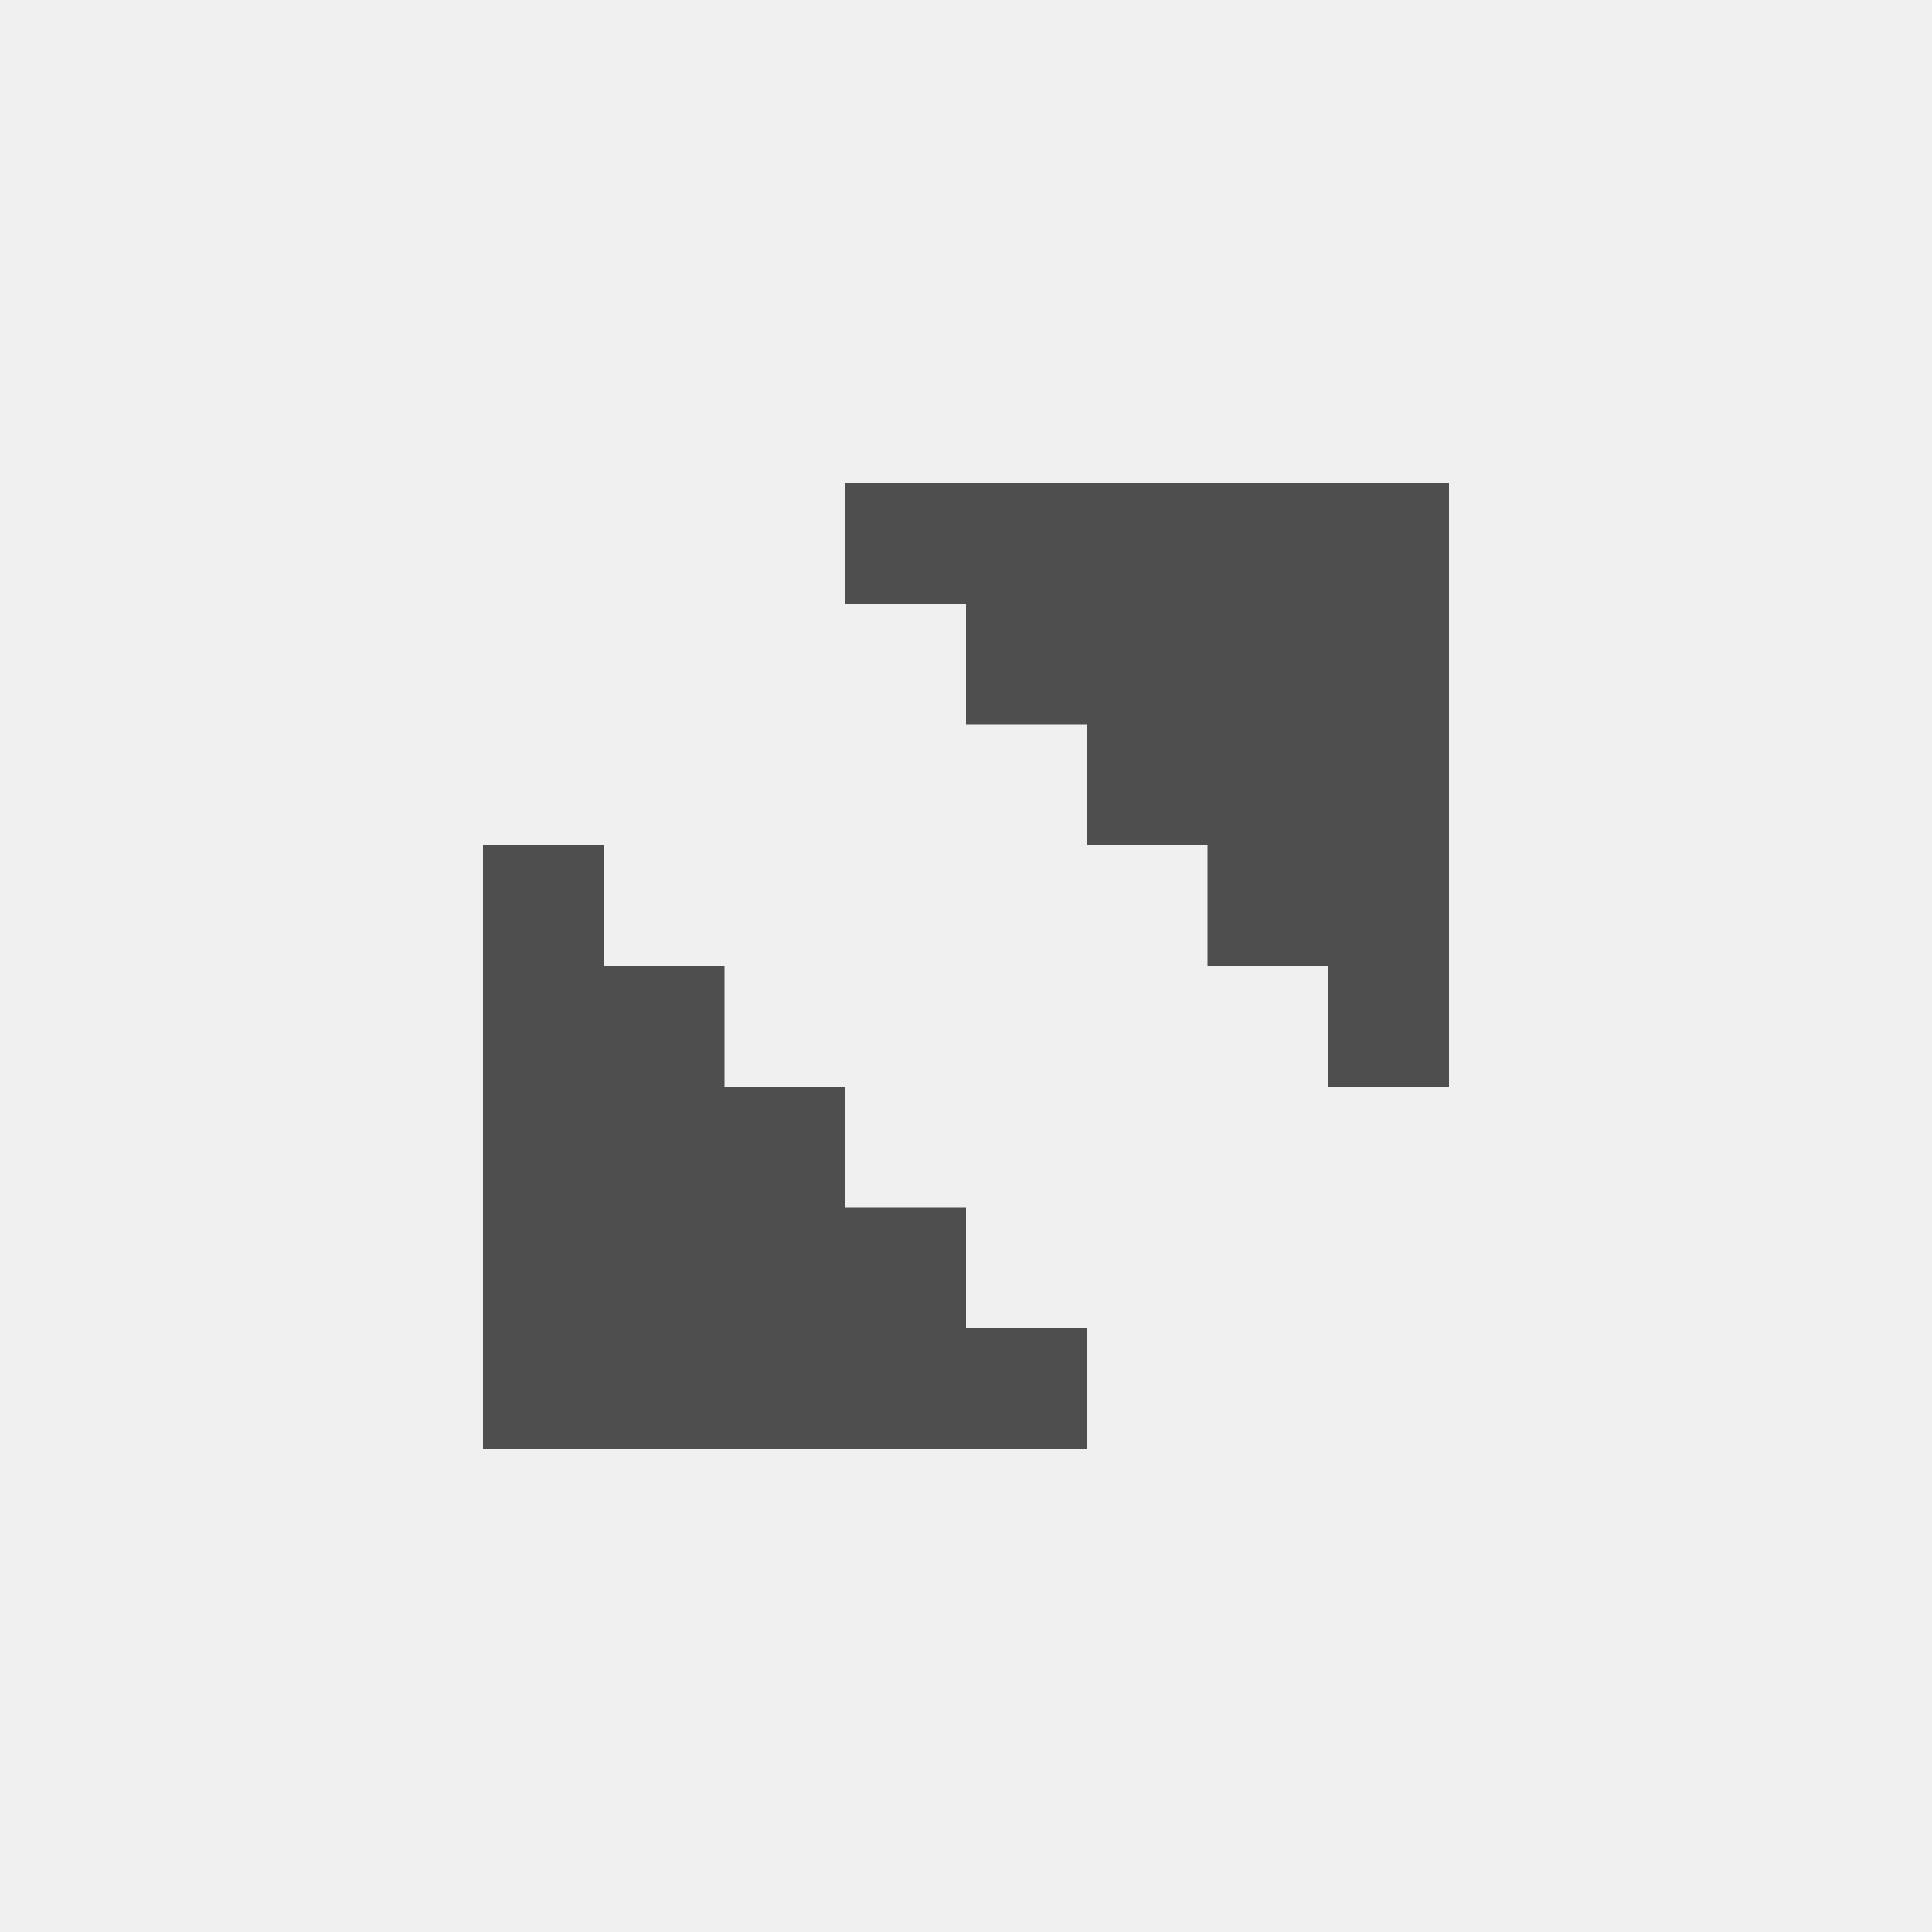
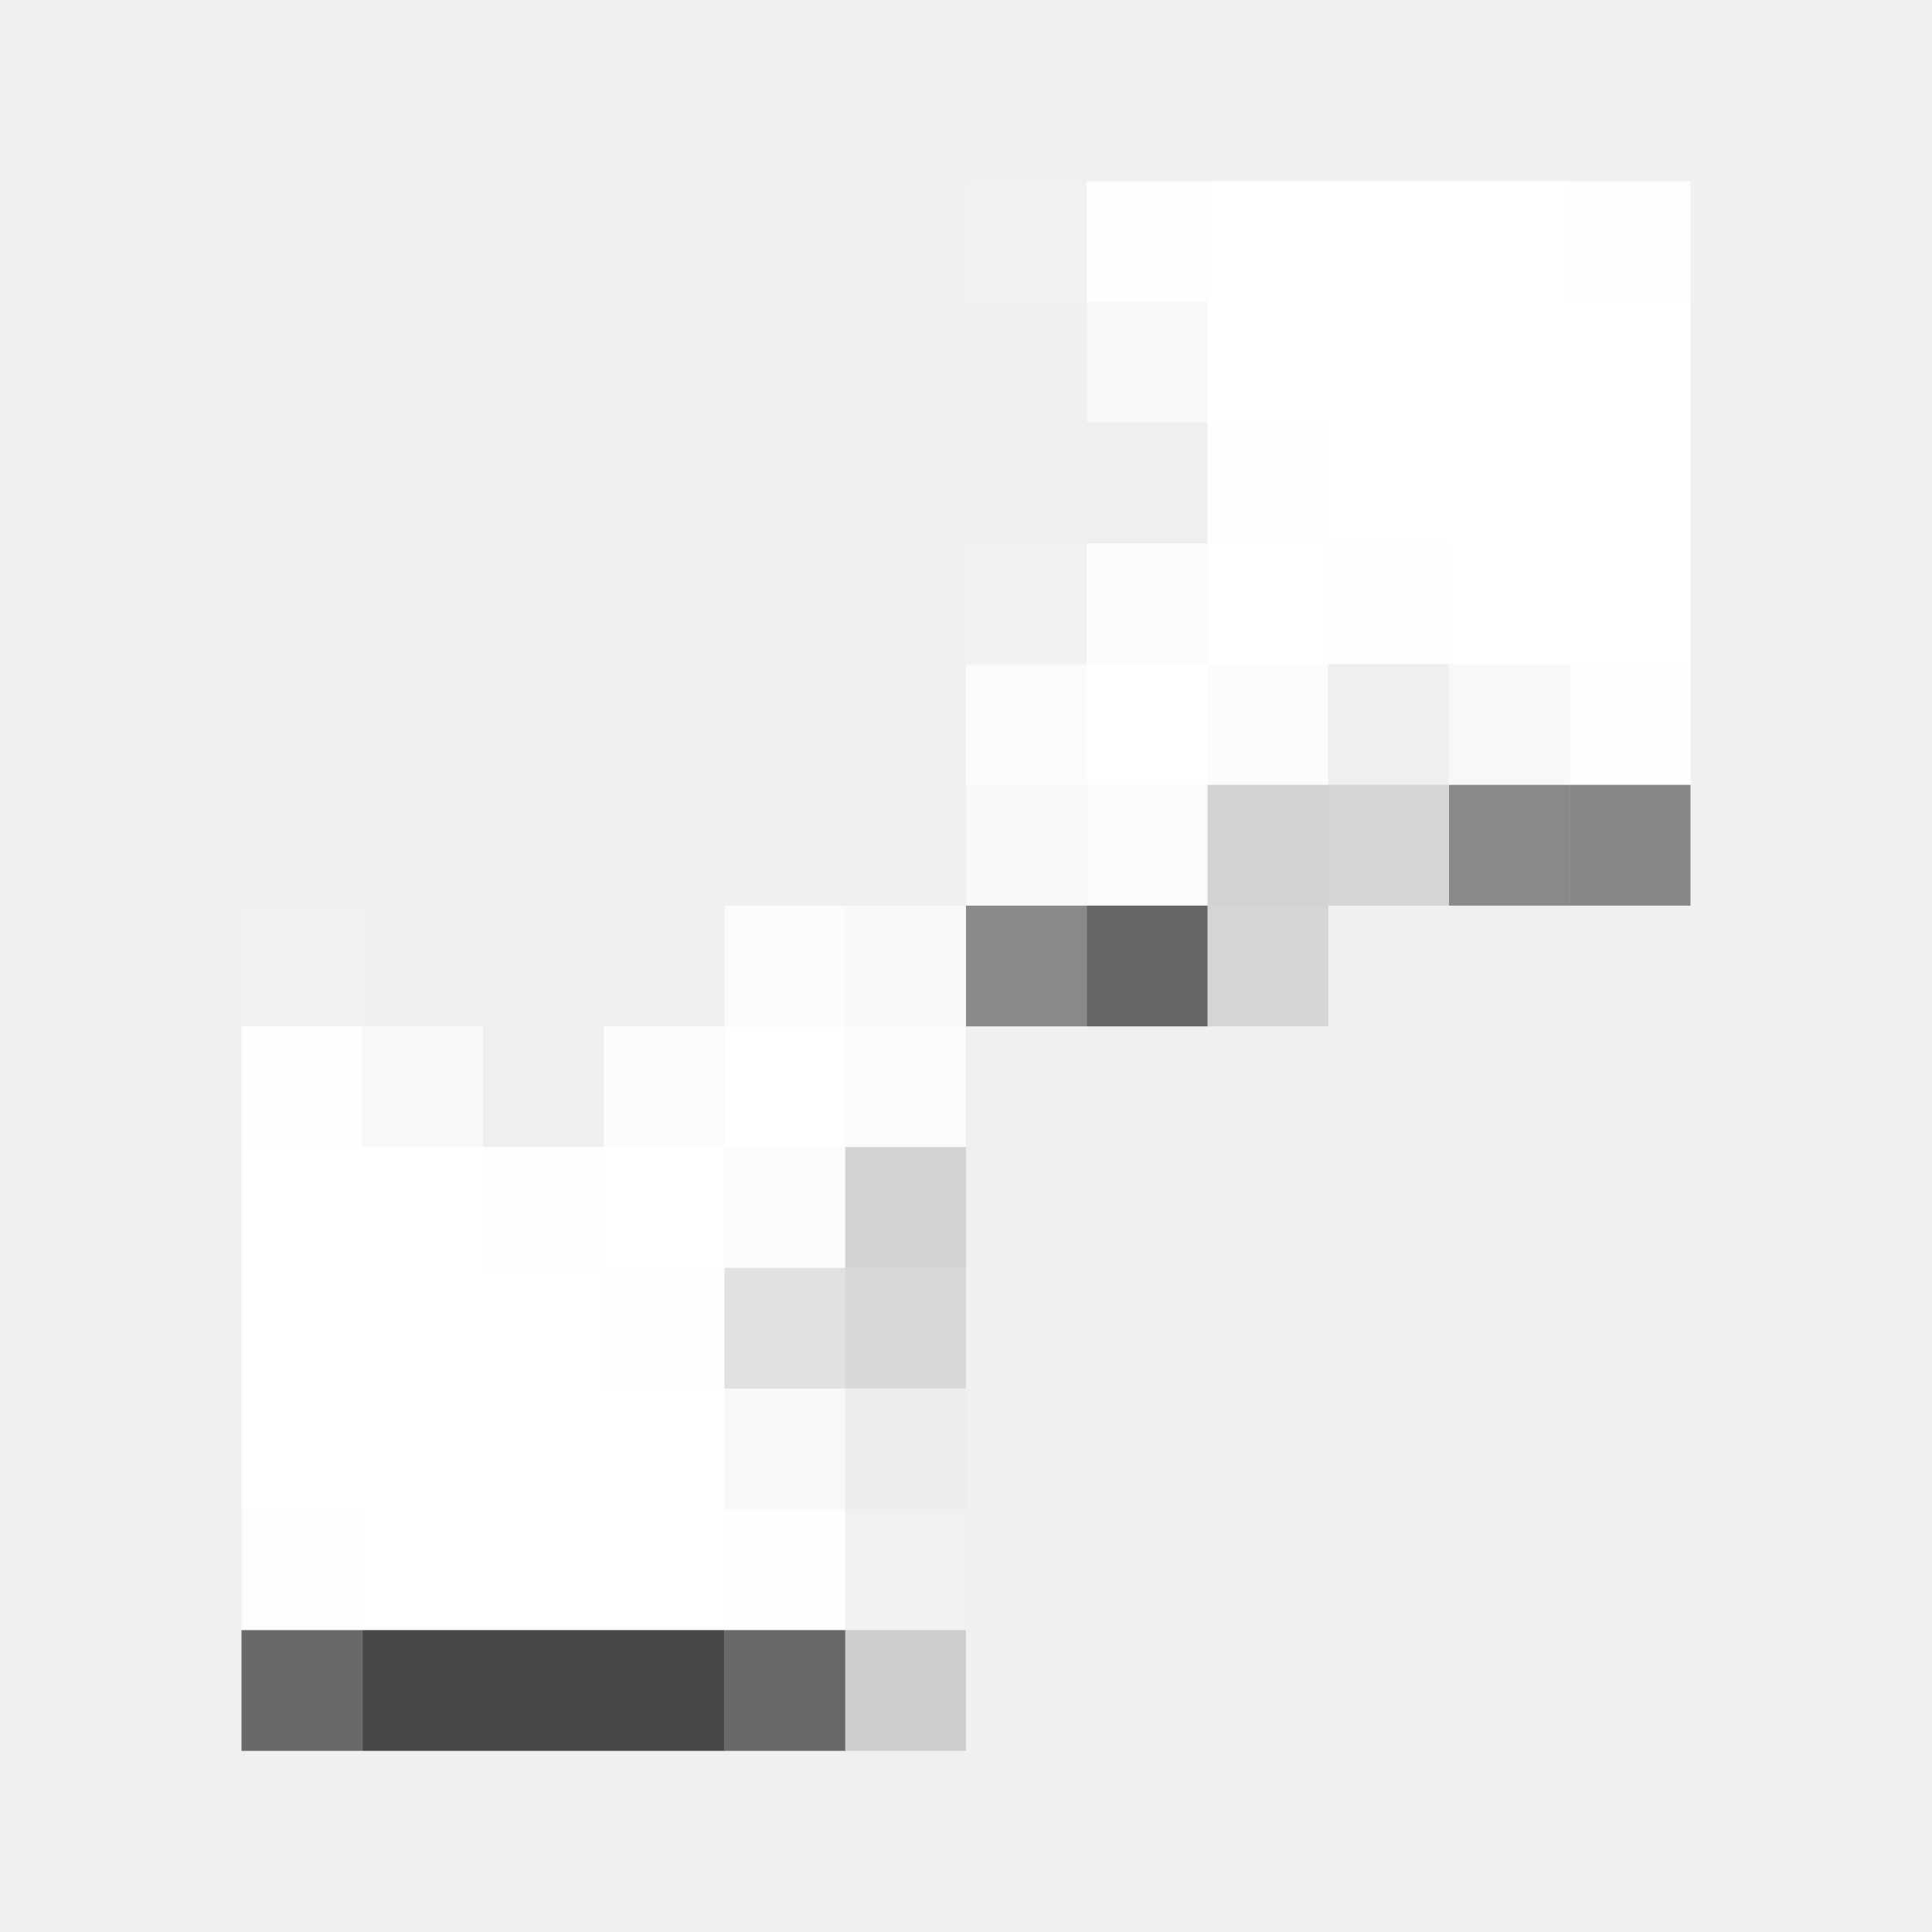
<svg xmlns="http://www.w3.org/2000/svg" height="16px" viewBox="0 0 16 16" width="16px" version="1.1" id="svg4" xml:space="preserve">
  <defs id="defs8">
    <style type="text/css" id="current-color-scheme-36">
      .ColorScheme-Text {
        color:#eff0f1;
      }
      .ColorScheme-NegativeText {
        color:#da4453;
      }
      </style>
    <style type="text/css" id="current-color-scheme-367">
      .ColorScheme-Text {
        color:#eff0f1;
      }
      .ColorScheme-NegativeText {
        color:#da4453;
      }
      </style>
    <style type="text/css" id="current-color-scheme-5">
      .ColorScheme-Text {
        color:#eff0f1;
      }
      .ColorScheme-NegativeText {
        color:#da4453;
      }
      </style>
    <style type="text/css" id="current-color-scheme-36-3">
      .ColorScheme-Text {
        color:#eff0f1;
      }
      .ColorScheme-NegativeText {
        color:#da4453;
      }
      </style>
    <style type="text/css" id="current-color-scheme-62">
      .ColorScheme-Text {
        color:#eff0f1;
      }
      .ColorScheme-NegativeText {
        color:#da4453;
      }
      </style>
    <style type="text/css" id="current-color-scheme-5-9">
      .ColorScheme-Text {
        color:#eff0f1;
      }
      .ColorScheme-NegativeText {
        color:#da4453;
      }
      </style>
    <style type="text/css" id="current-color-scheme-36-3-1">
      .ColorScheme-Text {
        color:#eff0f1;
      }
      .ColorScheme-NegativeText {
        color:#da4453;
      }
      </style>
  </defs>
  <style type="text/css" id="current-color-scheme">
        .ColorScheme-Text {
            color:#eff0f1;
        }
    </style>
  <style type="text/css" id="current-color-scheme-535">
        .ColorScheme-Text {
            color:#eff0f1;
        }
    </style>
  <style type="text/css" id="current-color-scheme-53">
        .ColorScheme-Text {
            color:#eff0f1;
        }
    </style>
  <style type="text/css" id="current-color-scheme-3">
        .ColorScheme-Text {
            color:#eff0f1;
        }
    </style>
  <style type="text/css" id="current-color-scheme-3-5">
        .ColorScheme-Text {
            color:#eff0f1;
        }
    </style>
  <style type="text/css" id="current-color-scheme-3-3">
        .ColorScheme-Text {
            color:#eff0f1;
        }
    </style>
  <style type="text/css" id="current-color-scheme-36-35">
        .ColorScheme-Text {
            color:#eff0f1;
        }
    </style>
  <style type="text/css" id="current-color-scheme-6">
        .ColorScheme-Text {
            color:#eff0f1;
        }
    </style>
  <style type="text/css" id="current-color-scheme-3-7">
        .ColorScheme-Text {
            color:#eff0f1;
        }
    </style>
  <style type="text/css" id="current-color-scheme-3-2">
        .ColorScheme-Text {
            color:#eff0f1;
        }
    </style>
  <style type="text/css" id="current-color-scheme-3-3-7">
        .ColorScheme-Text {
            color:#eff0f1;
        }
    </style>
  <style type="text/css" id="current-color-scheme-36-0">
        .ColorScheme-Text {
            color:#eff0f1;
        }
    </style>
  <style type="text/css" id="current-color-scheme-6-9">
        .ColorScheme-Text {
            color:#eff0f1;
        }
    </style>
  <style type="text/css" id="current-color-scheme-3-7-3">
        .ColorScheme-Text {
            color:#eff0f1;
        }
    </style>
-   <path id="rect1" style="fill:#262626;stroke-width:2.236;fill-opacity:0.8" d="m 7,4 v 1 h 1 v 1 h 1 v 1 h 1 v 1 h 1 v 1 h 1 V 5 4 h -1 z" />
-   <path id="path3" style="fill:#262626;stroke-width:2.236;fill-opacity:0.8" d="M 9,12 V 11 H 8 V 10 H 7 V 9 H 6 V 8 H 5 V 7 H 4 v 4 1 h 1 z" />
+   <g id="layer1" transform="translate(-70,-20)">
+     <g id="g39381" transform="translate(43,16.5)">
+       <path id="rect1104" style="fill:#ffffff;fill-opacity:1;stroke-width:1;stroke-linecap:round;stroke-linejoin:round;paint-order:markers stroke fill" d="m 37,5 v 1 1 h 1 v 1 h 1 v 1 h 1 1 V 8 7 6 H 40 V 5 h -1 -1 z m 1,3 h -1 v 1 h 1 z m -1,1 h -1 v 1 h 1 z m -4,3 v 1 h 1 v -1 z m 0,1 h -1 v 1 h 1 z m -1,1 h -1 v -1 h -1 -1 v 1 1 1 h 1 v 1 h 1 1 1 v -1 -1 h -1 z" />
+       <rect style="fill:#ffffff;fill-opacity:0.835;stroke-width:1;stroke-linecap:round;stroke-linejoin:round;paint-order:markers stroke fill" id="rect5074" width="1" height="1" x="40" y="5" />
+       <rect style="fill:#ffffff;fill-opacity:0.944;stroke-width:1;stroke-linecap:round;stroke-linejoin:round;paint-order:markers stroke fill" id="rect6532" width="1" height="1" x="40" y="9" />
+       <rect style="fill:#ffffff;fill-opacity:0.823;stroke-width:1;stroke-linecap:round;stroke-linejoin:round;paint-order:markers stroke fill" id="rect9495" width="1" height="1" x="37" y="9" />
+       <rect style="fill:#dadada;fill-opacity:0.05;stroke-width:5;stroke-linecap:round;stroke-linejoin:round;paint-order:markers stroke fill" id="rect10308" width="1" height="1" x="36" y="7" />
+       <rect style="fill:#ffffff;fill-opacity:0.086;stroke-width:1;stroke-linecap:round;stroke-linejoin:round;paint-order:markers stroke fill" id="rect11452" width="1" height="1" x="35" y="8" />
+       <rect style="fill:#dadada;fill-opacity:0.05;stroke-width:5;stroke-linecap:round;stroke-linejoin:round;paint-order:markers stroke fill" id="rect12180" width="1" height="1" x="38" y="9" />
+       <rect style="fill:#ffffff;fill-opacity:0.55;stroke-width:1;stroke-linecap:round;stroke-linejoin:round;paint-order:markers stroke fill" id="rect12216" width="1" height="1" x="39" y="9" />
+       <rect style="fill:#ffffff;fill-opacity:0.55;stroke-width:1;stroke-linecap:round;stroke-linejoin:round;paint-order:markers stroke fill" id="rect12218" width="1" height="1" x="36" y="6" />
+       <rect style="fill:#ffffff;fill-opacity:0.928;stroke-width:1;stroke-linecap:round;stroke-linejoin:round;paint-order:markers stroke fill" id="rect12220" width="1" height="1" x="38" y="8" />
+       <rect style="fill:#ffffff;fill-opacity:0.928;stroke-width:1;stroke-linecap:round;stroke-linejoin:round;paint-order:markers stroke fill" id="rect12222" width="1" height="1" x="37" y="7" />
+       <rect style="fill:#ffffff;fill-opacity:0.944;stroke-width:1;stroke-linecap:round;stroke-linejoin:round;paint-order:markers stroke fill" id="rect12226" width="1" height="1" x="36" y="5" />
+       <rect style="fill:#ffffff;fill-opacity:0.088;stroke-width:1;stroke-linecap:round;stroke-linejoin:round;paint-order:markers stroke fill" id="rect12232" width="1" height="1" x="35" y="5" />
+       <rect style="fill:#ffffff;fill-opacity:0.823;stroke-width:1;stroke-linecap:round;stroke-linejoin:round;paint-order:markers stroke fill" id="rect12272" width="1" height="1" x="36" y="8" />
+       <rect style="fill:#ffffff;fill-opacity:0.746;stroke-width:5;stroke-linecap:round;stroke-linejoin:round;paint-order:markers stroke fill" id="rect13812" width="1" height="1" x="36" y="10" />
+       <rect style="fill:#ffffff;fill-opacity:0.746;stroke-width:5;stroke-linecap:round;stroke-linejoin:round;paint-order:markers stroke fill" id="rect14232" width="1" height="1" x="35" y="9" />
+       <rect style="fill:#ffffff;fill-opacity:0.835;stroke-width:1;stroke-linecap:round;stroke-linejoin:round;paint-order:markers stroke fill" id="rect15052" width="1" height="1" x="-30" y="-17" transform="scale(-1)" />
+       <rect style="fill:#ffffff;fill-opacity:0.944;stroke-width:1;stroke-linecap:round;stroke-linejoin:round;paint-order:markers stroke fill" id="rect15054" width="1" height="1" x="-30" y="-13" transform="scale(-1)" />
+       <rect style="fill:#ffffff;fill-opacity:0.088;stroke-width:1;stroke-linecap:round;stroke-linejoin:round;paint-order:markers stroke fill" id="rect15056" width="1" height="1" x="-30" y="-12" transform="scale(-1)" />
+       <rect style="fill:#ffffff;fill-opacity:0.823;stroke-width:1;stroke-linecap:round;stroke-linejoin:round;paint-order:markers stroke fill" id="rect15062" width="1" height="1" x="-33" y="-13" transform="scale(-1)" />
+       <rect style="fill:#dadada;fill-opacity:0.05;stroke-width:5;stroke-linecap:round;stroke-linejoin:round;paint-order:markers stroke fill" id="rect15068" width="1" height="1" x="-32" y="-13" transform="scale(-1)" />
+       <rect style="fill:#ffffff;fill-opacity:0.55;stroke-width:1;stroke-linecap:round;stroke-linejoin:round;paint-order:markers stroke fill" id="rect15070" width="1" height="1" x="-31" y="-13" transform="scale(-1)" />
+       <rect style="fill:#ffffff;fill-opacity:0.55;stroke-width:1;stroke-linecap:round;stroke-linejoin:round;paint-order:markers stroke fill" id="rect15072" width="1" height="1" x="-34" y="-16" transform="scale(-1)" />
+       <rect style="fill:#ffffff;fill-opacity:0.928;stroke-width:1;stroke-linecap:round;stroke-linejoin:round;paint-order:markers stroke fill" id="rect15074" width="1" height="1" x="-32" y="-14" transform="scale(-1)" />
+       <rect style="fill:#ffffff;fill-opacity:0.928;stroke-width:1;stroke-linecap:round;stroke-linejoin:round;paint-order:markers stroke fill" id="rect15076" width="1" height="1" x="-33" y="-15" transform="scale(-1)" />
+       <rect style="fill:#ffffff;fill-opacity:0.944;stroke-width:1;stroke-linecap:round;stroke-linejoin:round;paint-order:markers stroke fill" id="rect15078" width="1" height="1" x="-34" y="-17" transform="scale(-1)" />
+       <rect style="fill:#ffffff;fill-opacity:0.088;stroke-width:1;stroke-linecap:round;stroke-linejoin:round;paint-order:markers stroke fill" id="rect15080" width="1" height="1" x="-35" y="-17" transform="scale(-1)" />
+       <rect style="fill:#ffffff;fill-opacity:0.823;stroke-width:1;stroke-linecap:round;stroke-linejoin:round;paint-order:markers stroke fill" id="rect15082" width="1" height="1" x="-34" y="-14" transform="scale(-1)" />
+       <rect style="fill:#ffffff;fill-opacity:0.746;stroke-width:5;stroke-linecap:round;stroke-linejoin:round;paint-order:markers stroke fill" id="rect15084" width="1" height="1" x="-34" y="-12" transform="scale(-1)" />
+       <rect style="fill:#ffffff;fill-opacity:0.746;stroke-width:5;stroke-linecap:round;stroke-linejoin:round;paint-order:markers stroke fill" id="rect15086" width="1" height="1" x="-35" y="-13" transform="scale(-1)" />
+       <rect style="fill:#ffffff;fill-opacity:0.576;stroke-width:5;stroke-linecap:round;stroke-linejoin:round;paint-order:markers stroke fill" id="rect19398" width="1" height="1" x="35" y="10" />
+       <rect style="fill:#ffffff;fill-opacity:0.576;stroke-width:5;stroke-linecap:round;stroke-linejoin:round;paint-order:markers stroke fill" id="rect19400" width="1" height="1" x="34" y="11" />
+       <rect style="fill:#000000;fill-opacity:0.425;stroke-width:5;stroke-linecap:round;stroke-linejoin:round;paint-order:markers stroke fill" id="rect20976" width="1" height="1" x="35" y="11" />
+       <rect style="fill:#000000;fill-opacity:0.58;stroke-width:5;stroke-linecap:round;stroke-linejoin:round;paint-order:markers stroke fill" id="rect21446" width="1" height="1" x="36" y="11" />
+       <rect style="fill:#000000;fill-opacity:0.122;stroke-width:5;stroke-linecap:round;stroke-linejoin:round;paint-order:markers stroke fill" id="rect21450" width="1" height="1" x="37" y="10" />
+       <rect style="fill:#000000;fill-opacity:0.117;stroke-width:5;stroke-linecap:round;stroke-linejoin:round;paint-order:markers stroke fill" id="rect21452" width="1" height="1" x="38" y="10" />
+       <rect style="fill:#000000;fill-opacity:0.427;stroke-width:5;stroke-linecap:round;stroke-linejoin:round;paint-order:markers stroke fill" id="rect21454" width="1" height="1" x="39" y="10" />
+       <rect style="fill:#000000;fill-opacity:0.437;stroke-width:5;stroke-linecap:round;stroke-linejoin:round;paint-order:markers stroke fill" id="rect21456" width="1" height="1" x="40" y="10" />
+       <rect style="fill:#000000;fill-opacity:0.117;stroke-width:5;stroke-linecap:round;stroke-linejoin:round;paint-order:markers stroke fill" id="rect28905" width="1" height="1" x="37" y="11" />
+       <rect style="fill:#000000;fill-opacity:0.122;stroke-width:5;stroke-linecap:round;stroke-linejoin:round;paint-order:markers stroke fill" id="rect30565" width="1" height="1" x="34" y="13" />
+       <rect style="fill:#000000;fill-opacity:0.101;stroke-width:5;stroke-linecap:round;stroke-linejoin:round;paint-order:markers stroke fill" id="rect33507" width="1" height="1" x="34" y="14" />
+       <rect style="fill:#000000;fill-opacity:0.064;stroke-width:5;stroke-linecap:round;stroke-linejoin:round;paint-order:markers stroke fill" id="rect33509" width="1" height="1" x="33" y="14" />
+       <rect style="fill:#000000;fill-opacity:0.702;stroke-width:5;stroke-linecap:round;stroke-linejoin:round;paint-order:markers stroke fill" id="rect34364" width="3" height="1" x="30" y="17" />
+       <rect style="fill:#000000;fill-opacity:0.559;stroke-width:2.887;stroke-linecap:round;stroke-linejoin:round;paint-order:markers stroke fill" id="rect34678" width="1" height="1" x="29" y="17" />
+       <rect style="fill:#000000;fill-opacity:0.559;stroke-width:2.887;stroke-linecap:round;stroke-linejoin:round;paint-order:markers stroke fill" id="rect35486" width="1" height="1" x="33" y="17" />
+       <rect style="fill:#000000;fill-opacity:0.142;stroke-width:2.887;stroke-linecap:round;stroke-linejoin:round;paint-order:markers stroke fill" id="rect36292" width="1" height="1" x="34" y="17" />
+       <rect style="fill:#8a8a8a;fill-opacity:0.039;stroke-width:2.887;stroke-linecap:round;stroke-linejoin:round;paint-order:markers stroke fill" id="rect37746" width="1" height="1" x="34" y="15" />
+     </g>
+   </g>
</svg>
